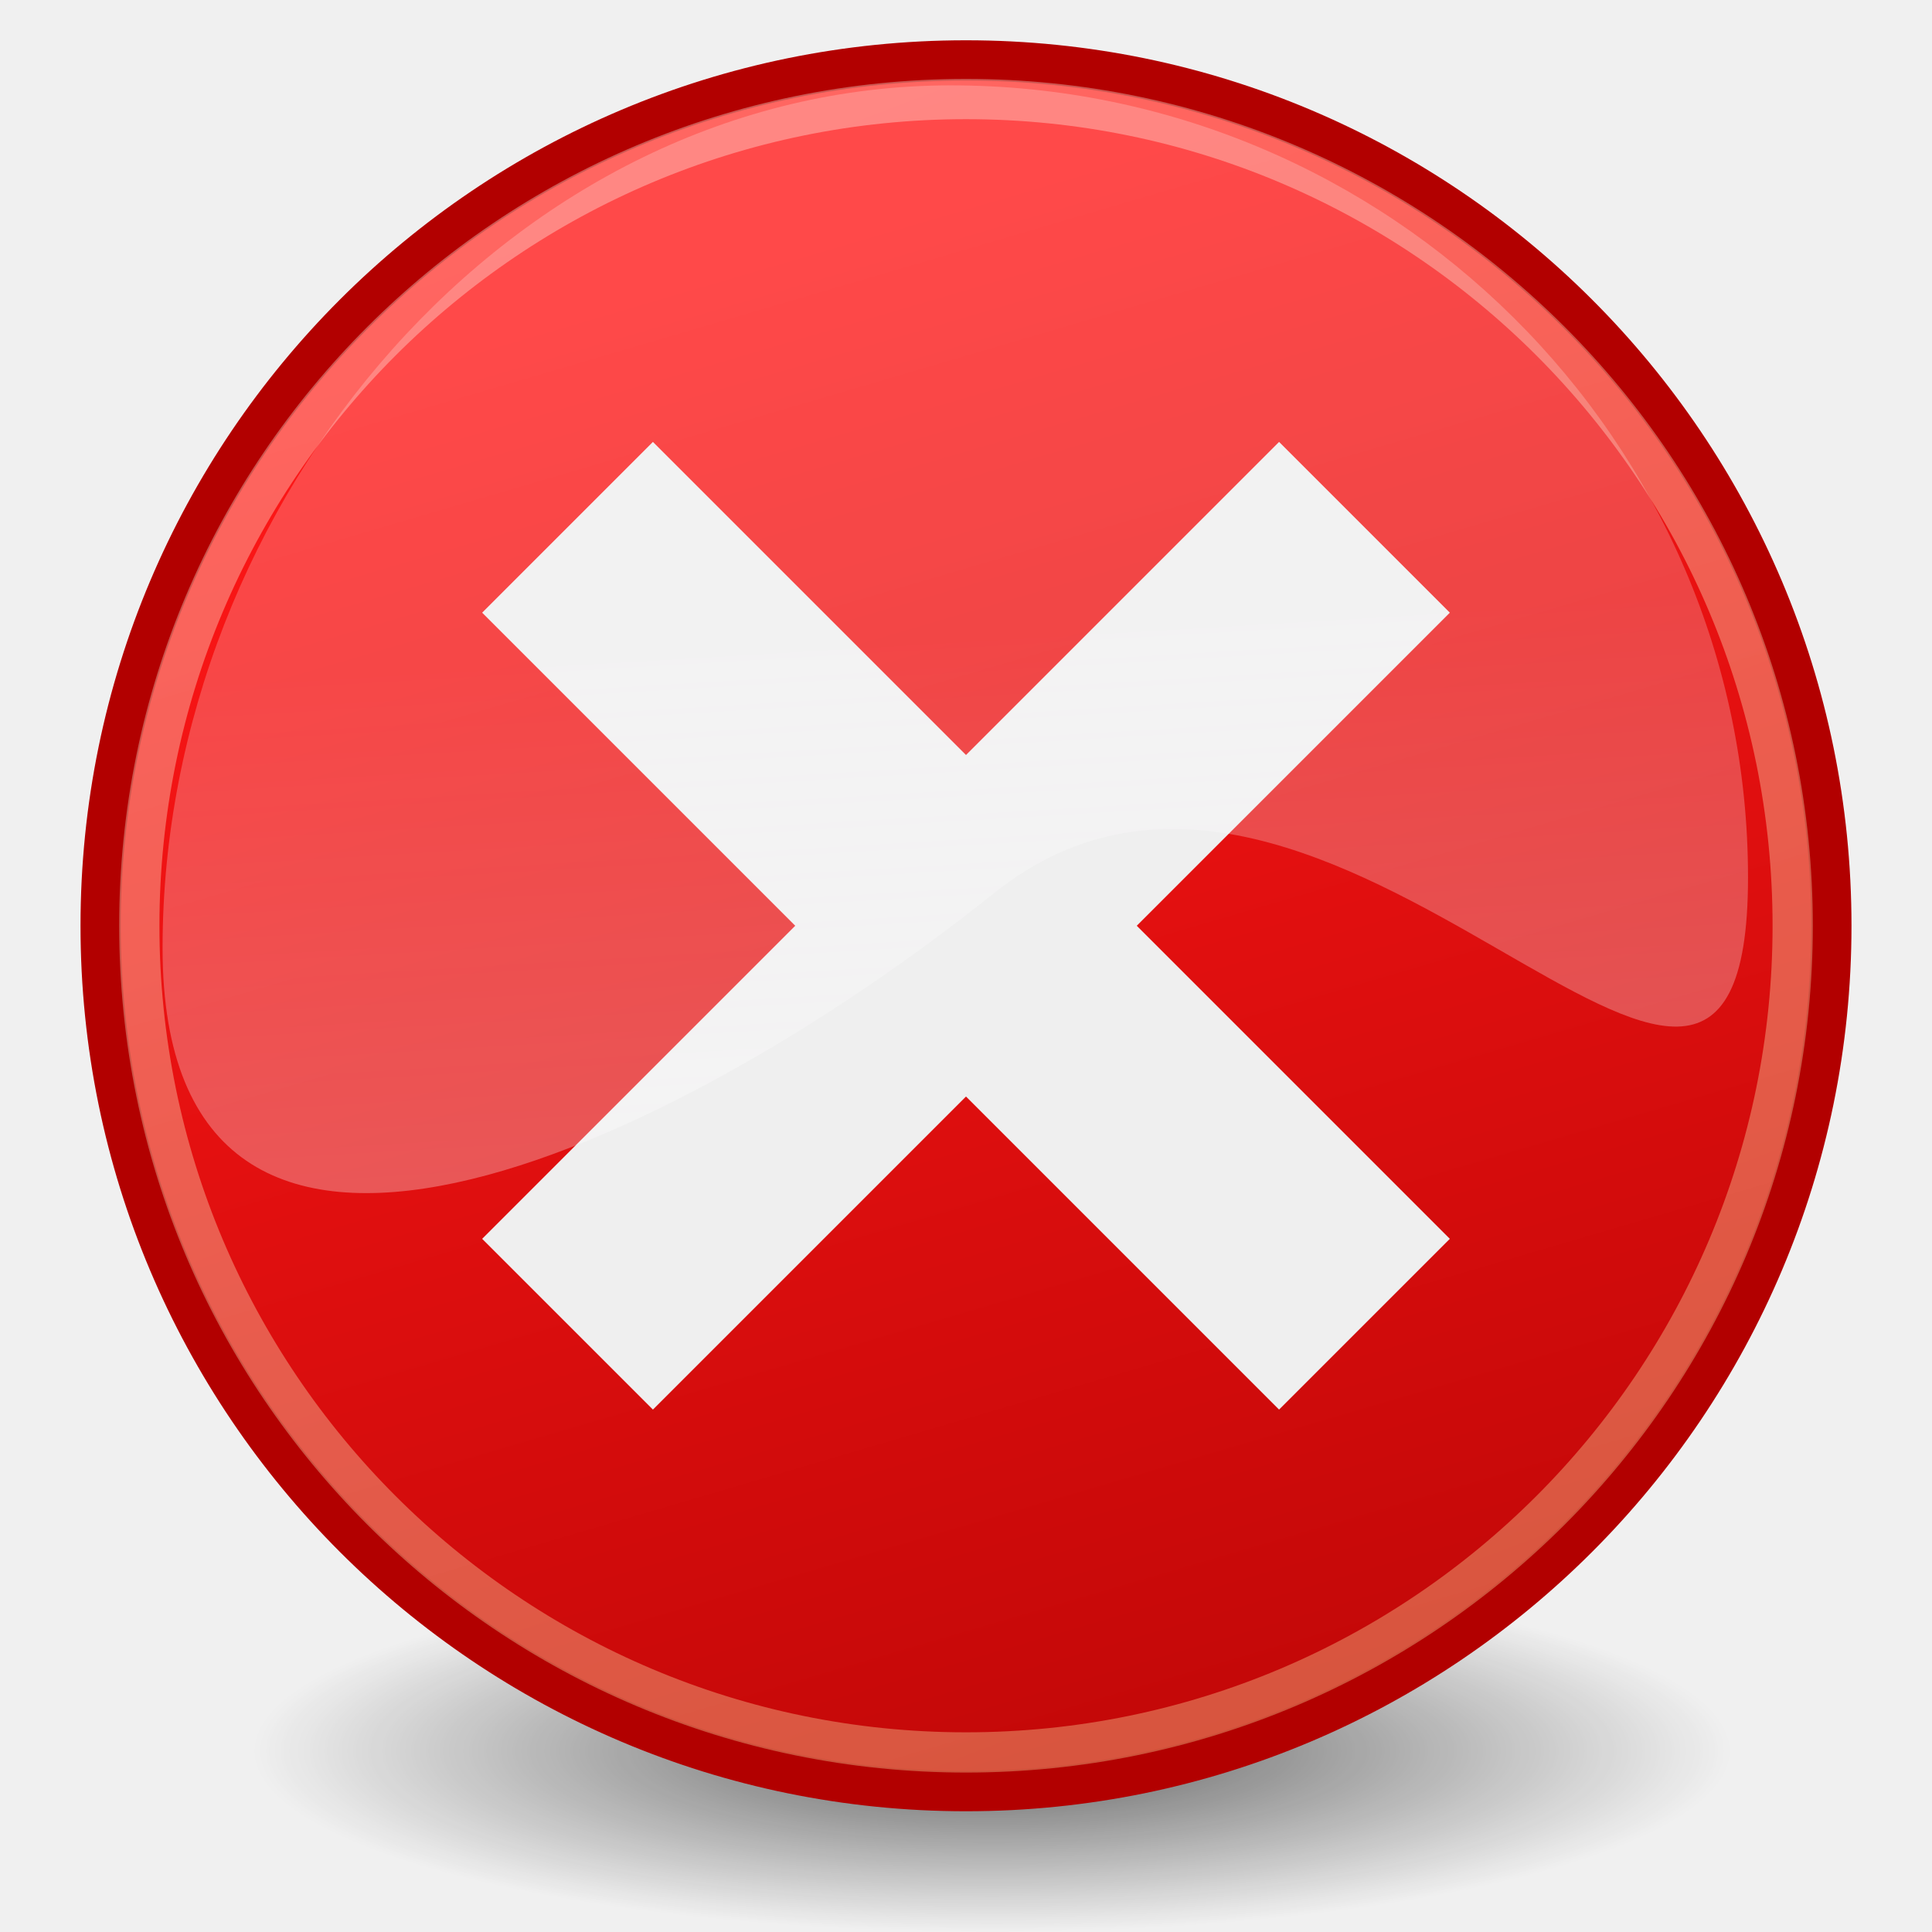
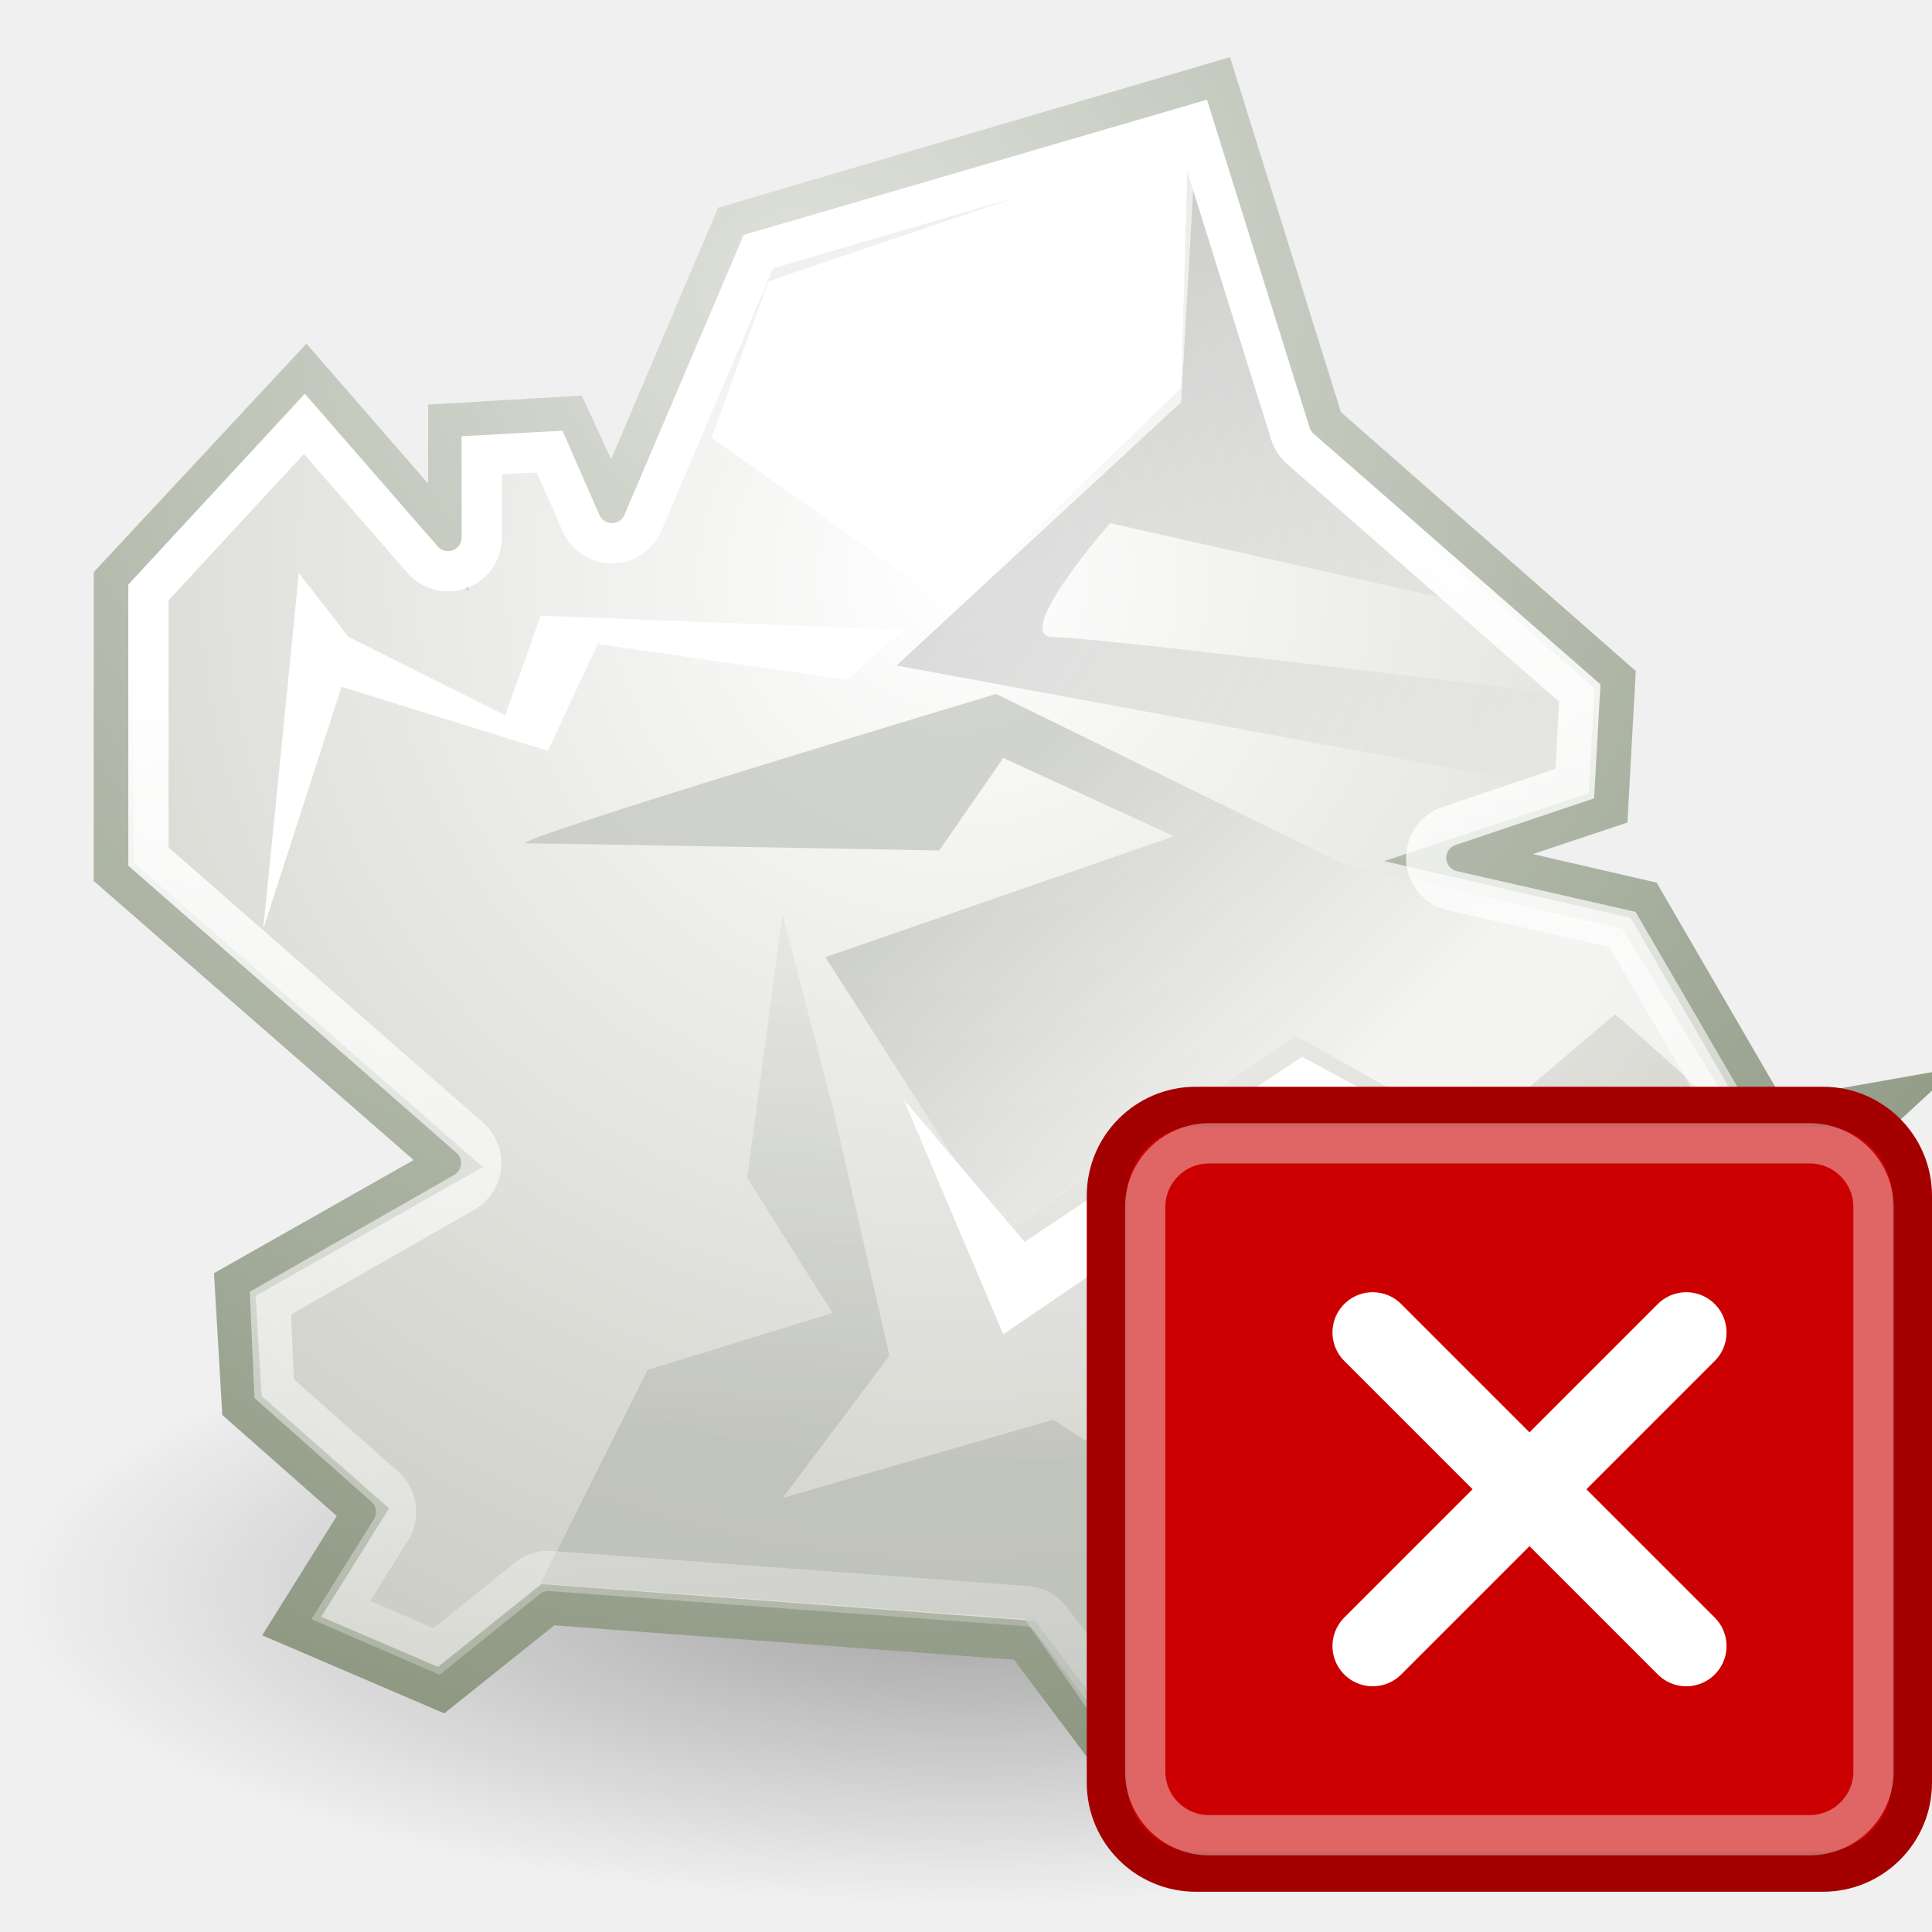
- <svg xmlns="http://www.w3.org/2000/svg" xmlns:xlink="http://www.w3.org/1999/xlink" width="48px" height="48px" id="svg1306">
-   <defs id="defs1308">
-     <linearGradient id="linearGradient3957">
-       <stop style="stop-color:#fffeff;stop-opacity:0.333;" offset="0" id="stop3959" />
-       <stop style="stop-color:#fffeff;stop-opacity:0.216;" offset="1" id="stop3961" />
+ <svg xmlns="http://www.w3.org/2000/svg" xmlns:xlink="http://www.w3.org/1999/xlink" width="48px" height="48px" id="svg11300">
+   <defs id="defs3">
+     <linearGradient id="linearGradient5166">
+       <stop style="stop-color:white;stop-opacity:1;" offset="0" id="stop5168" />
+       <stop style="stop-color:white;stop-opacity:0;" offset="1" id="stop5170" />
    </linearGradient>
-     <linearGradient id="linearGradient2536">
-       <stop style="stop-color:#a40000;stop-opacity:1;" offset="0" id="stop2538" />
-       <stop style="stop-color:#ff1717;stop-opacity:1;" offset="1" id="stop2540" />
+     <linearGradient id="linearGradient5196">
+       <stop style="stop-color:#dfe2dc;stop-opacity:1;" offset="0" id="stop5198" />
+       <stop style="stop-color:#86917a;stop-opacity:1;" offset="1" id="stop5200" />
    </linearGradient>
-     <linearGradient id="linearGradient2479">
-       <stop style="stop-color:#ffe69b;stop-opacity:1;" offset="0" id="stop2481" />
-       <stop style="stop-color:#ffffff;stop-opacity:1;" offset="1" id="stop2483" />
+     <linearGradient id="linearGradient5188">
+       <stop style="stop-color:white;stop-opacity:1;" offset="0" id="stop5190" />
+       <stop style="stop-color:#aeaea3;stop-opacity:1;" offset="1" id="stop5192" />
    </linearGradient>
-     <linearGradient id="linearGradient4126">
-       <stop id="stop4128" offset="0" style="stop-color:#000000;stop-opacity:1;" />
-       <stop id="stop4130" offset="1" style="stop-color:#000000;stop-opacity:0;" />
+     <linearGradient id="linearGradient5176">
+       <stop style="stop-color:black;stop-opacity:1;" offset="0" id="stop5178" />
+       <stop style="stop-color:black;stop-opacity:0;" offset="1" id="stop5180" />
    </linearGradient>
-     <radialGradient xlink:href="#linearGradient4126" id="radialGradient2169" gradientUnits="userSpaceOnUse" gradientTransform="matrix(1,0,0,0.5,1.899196e-14,20)" cx="23.857" cy="40" fx="23.857" fy="40" r="17.143" />
-     <linearGradient xlink:href="#linearGradient2479" id="linearGradient2485" x1="43.936" y1="53.836" x2="20.065" y2="-8.563" gradientUnits="userSpaceOnUse" />
-     <linearGradient xlink:href="#linearGradient2536" id="linearGradient2542" x1="36.918" y1="66.288" x2="19.071" y2="5.541" gradientUnits="userSpaceOnUse" />
-     <linearGradient xlink:href="#linearGradient2536" id="linearGradient3046" gradientUnits="userSpaceOnUse" x1="36.918" y1="66.288" x2="19.071" y2="5.541" />
-     <linearGradient xlink:href="#linearGradient2479" id="linearGradient3048" gradientUnits="userSpaceOnUse" x1="43.936" y1="53.836" x2="20.065" y2="-8.563" />
-     <linearGradient xlink:href="#linearGradient2536" id="linearGradient3064" gradientUnits="userSpaceOnUse" x1="36.918" y1="66.288" x2="19.071" y2="5.541" />
-     <linearGradient xlink:href="#linearGradient2479" id="linearGradient3066" gradientUnits="userSpaceOnUse" x1="43.936" y1="53.836" x2="20.065" y2="-8.563" />
-     <linearGradient xlink:href="#linearGradient3957" id="linearGradient3963" x1="21.994" y1="33.955" x2="20.917" y2="15.815" gradientUnits="userSpaceOnUse" />
-     <radialGradient xlink:href="#linearGradient4126" id="radialGradient3976" gradientUnits="userSpaceOnUse" gradientTransform="matrix(1,0,0,0.5,0,20)" cx="23.857" cy="40" fx="23.857" fy="40" r="17.143" />
-     <linearGradient xlink:href="#linearGradient2536" id="linearGradient3978" gradientUnits="userSpaceOnUse" x1="36.918" y1="66.288" x2="19.071" y2="5.541" />
-     <linearGradient xlink:href="#linearGradient2479" id="linearGradient3980" gradientUnits="userSpaceOnUse" x1="43.936" y1="53.836" x2="20.065" y2="-8.563" />
-     <linearGradient xlink:href="#linearGradient3957" id="linearGradient3982" gradientUnits="userSpaceOnUse" x1="21.994" y1="33.955" x2="20.917" y2="15.815" gradientTransform="matrix(1.002994,0,0,1.002994,-7.1859e-2,1.968356e-2)" />
-     <linearGradient gradientTransform="translate(0,-2)" gradientUnits="userSpaceOnUse" y2="35.052" x2="24.302" y1="15.802" x1="21.75" id="linearGradient2262" xlink:href="#linearGradient2256" />
-     <radialGradient gradientUnits="userSpaceOnUse" gradientTransform="matrix(4.154957,0,0,3.198723,-52.84553,-23.50921)" r="21.25" fy="10.666" fx="16.75" cy="10.666" cx="16.75" id="radialGradient2254" xlink:href="#linearGradient2248" />
-     <linearGradient gradientTransform="matrix(0.988373,0,0,0.988373,0.279002,0.278984)" y2="37.96" x2="41.048" y1="20.105" x1="23.996" gradientUnits="userSpaceOnUse" id="linearGradient2243" xlink:href="#linearGradient4981" />
-     <radialGradient gradientTransform="matrix(1.693981,0,0,1.693981,-16.86529,-25.11111)" gradientUnits="userSpaceOnUse" r="12.302" fy="33.302" fx="24.302" cy="33.302" cx="24.302" id="radialGradient2239" xlink:href="#linearGradient9647" />
-     <linearGradient gradientUnits="userSpaceOnUse" y2="28.394" x2="32.166" y1="16.285" x1="15.579" id="linearGradient7901" xlink:href="#linearGradient7895" />
-     <linearGradient gradientTransform="translate(0,-2)" gradientUnits="userSpaceOnUse" y2="37.96" x2="41.048" y1="20.105" x1="23.996" id="linearGradient4987" xlink:href="#linearGradient4981" />
-     <linearGradient gradientTransform="translate(0,-2)" gradientUnits="userSpaceOnUse" y2="47.374" x2="53.57" y1="12.504" x1="15.737" id="linearGradient2057" xlink:href="#linearGradient11780" />
-     <linearGradient xlink:href="#linearGradient15762" id="linearGradient15772" gradientUnits="userSpaceOnUse" gradientTransform="matrix(-1,0,0,-1,31.7217,31.29079)" x1="5.737" y1="5.386" x2="9.894" y2="9.651" />
-     <linearGradient id="linearGradient11014">
-       <stop id="stop11016" offset="0" style="stop-color:#a80000;stop-opacity:1;" />
-       <stop id="stop13245" offset="0" style="stop-color:#c60000;stop-opacity:1;" />
-       <stop id="stop11018" offset="1" style="stop-color:#e50000;stop-opacity:1;" />
+     <linearGradient id="linearGradient5162">
+       <stop style="stop-color:#babdb6;stop-opacity:1;" offset="0" id="stop5164" />
+       <stop style="stop-color:white;stop-opacity:1;" offset="1" id="stop5166" />
    </linearGradient>
-     <linearGradient id="linearGradient11780">
-       <stop id="stop11782" offset="0" style="stop-color:#ff8b8b;stop-opacity:1;" />
-       <stop id="stop11784" offset="1" style="stop-color:#ec1b1b;stop-opacity:1;" />
+     <linearGradient id="linearGradient5150">
+       <stop style="stop-color:black;stop-opacity:1;" offset="0" id="stop5152" />
+       <stop style="stop-color:black;stop-opacity:0;" offset="1" id="stop5154" />
    </linearGradient>
-     <linearGradient id="linearGradient14236">
-       <stop style="stop-color:#ed4040;stop-opacity:1;" offset="0" id="stop14238" />
-       <stop style="stop-color:#a40000;stop-opacity:1;" offset="1" id="stop14240" />
-     </linearGradient>
-     <linearGradient id="linearGradient15762">
-       <stop style="stop-color:#ffffff;stop-opacity:1;" offset="0" id="stop15764" />
-       <stop style="stop-color:#ffffff;stop-opacity:0;" offset="1" id="stop15766" />
-     </linearGradient>
-     <linearGradient id="linearGradient4981">
-       <stop id="stop4983" offset="0" style="stop-color:#cc0000;stop-opacity:1;" />
-       <stop id="stop4985" offset="1" style="stop-color:#b30000;stop-opacity:1;" />
-     </linearGradient>
-     <linearGradient id="linearGradient7895">
-       <stop id="stop7897" offset="0" style="stop-color:#ffffff;stop-opacity:1;" />
-       <stop id="stop7899" offset="1" style="stop-color:#ffffff;stop-opacity:0;" />
-     </linearGradient>
-     <radialGradient gradientUnits="userSpaceOnUse" gradientTransform="matrix(1,0,0,0.595238,0,14.875)" r="15.75" fy="36.75" fx="25.125" cy="36.75" cx="25.125" id="radialGradient21650" xlink:href="#linearGradient21644" />
-     <linearGradient id="linearGradient21644">
-       <stop id="stop21646" offset="0" style="stop-color:#000000;stop-opacity:1;" />
-       <stop id="stop21648" offset="1" style="stop-color:#000000;stop-opacity:0;" />
-     </linearGradient>
-     <linearGradient id="linearGradient9647">
-       <stop id="stop9649" offset="0" style="stop-color:#ffffff;stop-opacity:1;" />
-       <stop id="stop9651" offset="1" style="stop-color:#dbdbdb;stop-opacity:1;" />
-     </linearGradient>
-     <linearGradient id="linearGradient2248">
-       <stop id="stop2250" offset="0" style="stop-color:#ffffff;stop-opacity:1;" />
-       <stop id="stop2252" offset="1" style="stop-color:#ffffff;stop-opacity:0;" />
-     </linearGradient>
-     <linearGradient id="linearGradient2256">
-       <stop id="stop2258" offset="0" style="stop-color:#ff0202;stop-opacity:1;" />
-       <stop id="stop2260" offset="1" style="stop-color:#ff9b9b;stop-opacity:1;" />
-     </linearGradient>
-     <radialGradient xlink:href="#linearGradient9647" id="radialGradient2335" gradientUnits="userSpaceOnUse" gradientTransform="matrix(1.693981,0,0,1.693981,-16.86529,-23.71561)" cx="24.302" cy="33.302" fx="24.302" fy="33.302" r="12.302" />
-     <linearGradient xlink:href="#linearGradient2256" id="linearGradient2337" gradientUnits="userSpaceOnUse" gradientTransform="translate(-7.1723252e-7,-0.6044975)" x1="21.75" y1="15.802" x2="24.302" y2="35.052" />
+     <radialGradient xlink:href="#linearGradient5150" id="radialGradient5156" cx="24.837" cy="40.664" fx="24.837" fy="40.664" r="21.478" gradientTransform="matrix(1,0,0,0.325103,2.211772e-16,27.44386)" gradientUnits="userSpaceOnUse" />
+     <linearGradient xlink:href="#linearGradient5162" id="linearGradient5168" x1="24.366" y1="20.246" x2="32.601" y2="28.555" gradientUnits="userSpaceOnUse" />
+     <linearGradient xlink:href="#linearGradient5162" id="linearGradient5170" gradientUnits="userSpaceOnUse" x1="22.009" y1="36.51" x2="23.585" y2="14.412" />
+     <linearGradient xlink:href="#linearGradient5176" id="linearGradient5182" x1="25.633" y1="10.612" x2="38.714" y2="18.39" gradientUnits="userSpaceOnUse" />
+     <radialGradient xlink:href="#linearGradient5188" id="radialGradient5361" gradientUnits="userSpaceOnUse" gradientTransform="matrix(2.135667,1.912751e-16,-1.890308e-16,2.110607,-26.90176,-15.66914)" cx="23.688" cy="14.211" fx="23.688" fy="14.211" r="22.597" />
+     <radialGradient xlink:href="#linearGradient5196" id="radialGradient5363" gradientUnits="userSpaceOnUse" gradientTransform="matrix(1.790269,1.339577e-16,-1.323859e-16,1.769263,-15.81394,-11.94997)" cx="20.09" cy="10.854" fx="20.09" fy="10.854" r="22.597" />
+     <linearGradient xlink:href="#linearGradient5166" id="linearGradient5172" x1="19.451" y1="14.464" x2="23.719" y2="48.405" gradientUnits="userSpaceOnUse" />
  </defs>
-   <g id="layer2">
-     <path transform="matrix(1.070555,0,0,0.525,-0.892755,22.5)" d="M 41 40 A 17.143 8.571 0 1 1  6.714,40 A 17.143 8.571 0 1 1  41 40 z" id="path6548" style="opacity:0.6;color:#000000;fill:url(#radialGradient3976);fill-opacity:1;fill-rule:nonzero;stroke:none;stroke-width:1;stroke-linecap:butt;stroke-linejoin:miter;marker:none;marker-start:none;marker-mid:none;marker-end:none;stroke-miterlimit:10;stroke-dasharray:none;stroke-dashoffset:0;stroke-opacity:1;visibility:visible;display:block;overflow:visible" />
-   </g>
  <g id="layer1">
-     <g id="g4006">
-       <path transform="matrix(0.920488,0,0,0.920488,2.368532,0.97408)" d="M 46.857 23.929 A 23.357 23.357 0 1 1  0.143,23.929 A 23.357 23.357 0 1 1  46.857 23.929 z" id="path1314" style="fill:url(#linearGradient3978);fill-opacity:1;fill-rule:nonzero;stroke:#b20000;stroke-width:1.086;stroke-linecap:butt;stroke-linejoin:miter;stroke-miterlimit:4;stroke-dasharray:none;stroke-opacity:1" />
-       <path transform="matrix(0.856093,0,0,0.856093,1.818275,0.197769)" d="M 49.902 26.635 A 23.991 23.991 0 1 1  1.919,26.635 A 23.991 23.991 0 1 1  49.902 26.635 z" id="path3560" style="opacity:0.347;fill:#cc0000;fill-opacity:0;stroke:url(#linearGradient3980);stroke-width:1.168;stroke-linecap:butt;stroke-linejoin:miter;stroke-miterlimit:4;stroke-dasharray:none;stroke-opacity:1" />
+     <path style="opacity:0.326;color:black;fill:url(#radialGradient5156);fill-opacity:1;fill-rule:evenodd;stroke:none;stroke-width:1;stroke-linecap:butt;stroke-linejoin:miter;marker:none;marker-start:none;marker-mid:none;marker-end:none;stroke-miterlimit:4;stroke-dasharray:none;stroke-dashoffset:0;stroke-opacity:1;visibility:visible;display:inline;overflow:visible" id="path4275" d="M 46.315 40.664 A 21.478 6.983 0 1 1  3.359,40.664 A 21.478 6.983 0 1 1  46.315 40.664 z" transform="matrix(1.106996,0,0,1.106996,-3.364576,-5.411516)" />
+     <path style="opacity:1;color:black;fill:url(#radialGradient5361);fill-opacity:1;fill-rule:evenodd;stroke:url(#radialGradient5363);stroke-width:1;stroke-linecap:butt;stroke-linejoin:miter;marker:none;marker-start:none;marker-mid:none;marker-end:none;stroke-miterlimit:4;stroke-dasharray:none;stroke-dashoffset:0;stroke-opacity:1;visibility:visible;display:inline;overflow:visible" d="M 9.016,37.57 L 7.248,40.399 L 10.96,41.99 L 13.612,39.868 L 25.456,40.752 L 29.168,45.702 L 32.527,40.222 L 36.77,42.52 L 42.426,41.813 L 41.012,38.808 L 44.901,34.919 L 39.421,28.731 L 44.725,29.438 L 47.023,27.317 L 44.017,27.847 L 40.835,22.367 L 36.239,21.307 L 39.952,20.069 L 40.128,16.887 L 32.88,10.523 L 30.229,2.038 L 18.208,5.574 L 15.203,12.645 L 14.142,10.347 L 11.137,10.523 L 11.137,13.352 L 7.601,9.286 L 2.828,14.412 L 2.828,21.66 L 11.137,28.908 L 5.834,31.913 L 6.01,34.919 L 9.016,37.57 z " id="path4273" />
+     <path style="opacity:0.77;color:black;fill:url(#linearGradient5170);fill-opacity:1;fill-rule:evenodd;stroke:none;stroke-width:1;stroke-linecap:butt;stroke-linejoin:miter;marker:none;marker-start:none;marker-mid:none;marker-end:none;stroke-miterlimit:4;stroke-dasharray:none;stroke-dashoffset:0;stroke-opacity:1;visibility:visible;display:inline;overflow:visible" d="M 19.445,22.721 L 18.562,29.262 L 20.683,32.62 L 16.087,34.035 L 13.435,39.338 L 25.456,40.222 L 28.284,44.288 L 30.582,38.101 L 26.163,35.272 L 19.445,37.217 L 22.097,33.681 L 20.683,27.494 L 19.445,22.721 z " id="path5158" />
+     <path style="opacity:0.618;color:black;fill:url(#linearGradient5168);fill-opacity:1.0;fill-rule:evenodd;stroke:none;stroke-width:1;stroke-linecap:butt;stroke-linejoin:miter;marker:none;marker-start:none;marker-mid:none;marker-end:none;stroke-miterlimit:4;stroke-dasharray:none;stroke-dashoffset:0;stroke-opacity:1;visibility:visible;display:inline;overflow:visible" d="M 20.506,23.782 L 24.926,30.676 L 32.173,25.726 L 36.593,28.201 L 40.128,25.196 L 43.31,28.024 L 40.305,23.074 L 33.411,21.483 L 24.749,17.241 C 24.749,17.241 12.374,20.953 13.081,20.953 C 13.789,20.953 23.335,21.13 23.335,21.13 L 24.926,18.832 L 29.168,20.776 L 20.506,23.782 z " id="path5160" />
+     <path style="opacity:1;color:black;fill:white;fill-opacity:1;fill-rule:evenodd;stroke:none;stroke-width:1;stroke-linecap:butt;stroke-linejoin:miter;marker:none;marker-start:none;marker-mid:none;marker-end:none;stroke-miterlimit:4;stroke-dasharray:none;stroke-dashoffset:0;stroke-opacity:1;visibility:visible;display:inline;overflow:visible" d="M 29.522,3.452 L 19.092,6.988 L 17.678,10.877 L 23.688,15.12 L 29.345,9.639 L 29.522,3.452 z " id="path5172" />
+     <path style="opacity:0.135;color:black;fill:url(#linearGradient5182);fill-opacity:1.0;fill-rule:evenodd;stroke:none;stroke-width:1;stroke-linecap:butt;stroke-linejoin:miter;marker:none;marker-start:none;marker-mid:none;marker-end:none;stroke-miterlimit:4;stroke-dasharray:none;stroke-dashoffset:0;stroke-opacity:1;visibility:visible;display:inline;overflow:visible" d="M 29.698,3.806 L 31.997,11.23 L 36.239,14.943 L 27.577,12.998 C 27.577,12.998 25.102,15.827 26.163,15.827 C 27.224,15.827 38.714,17.241 38.714,17.241 L 38.537,19.539 L 22.274,16.534 L 29.345,9.993 L 29.698,3.806 z " id="path5174" />
+     <path style="opacity:1;color:black;fill:white;fill-opacity:1;fill-rule:evenodd;stroke:none;stroke-width:1;stroke-linecap:butt;stroke-linejoin:miter;marker:none;marker-start:none;marker-mid:none;marker-end:none;stroke-miterlimit:4;stroke-dasharray:none;stroke-dashoffset:0;stroke-opacity:1;visibility:visible;display:inline;overflow:visible" d="M 7.425,14.236 L 6.541,23.074 L 8.485,17.064 L 13.612,18.655 L 14.849,16.003 L 21.036,16.887 L 22.451,15.65 L 13.435,15.296 L 12.551,17.771 L 8.662,15.827 L 7.425,14.236 z " id="path5184" />
+     <path style="opacity:1;color:black;fill:white;fill-opacity:1;fill-rule:evenodd;stroke:none;stroke-width:1;stroke-linecap:butt;stroke-linejoin:miter;marker:none;marker-start:none;marker-mid:none;marker-end:none;stroke-miterlimit:4;stroke-dasharray:none;stroke-dashoffset:0;stroke-opacity:1;visibility:visible;display:inline;overflow:visible" d="M 22.451,27.317 L 25.456,30.853 L 32.35,26.256 L 36.593,28.555 L 43.487,35.095 L 35.886,29.262 L 32.173,28.201 L 24.926,33.151 L 22.451,27.317 z " id="path5186" />
+     <path xlink:href="#path4273" style="opacity:1;color:black;fill:none;fill-opacity:1;fill-rule:evenodd;stroke:url(#linearGradient5172);stroke-width:1;stroke-linecap:butt;stroke-linejoin:miter;marker:none;marker-start:none;marker-mid:none;marker-end:none;stroke-miterlimit:4;stroke-dasharray:none;stroke-dashoffset:0;stroke-opacity:1;visibility:visible;display:inline;overflow:visible" id="path5359" d="M 29.656,3.094 L 18.844,6.25 L 15.969,13 C 15.834,13.303 15.534,13.498 15.203,13.498 C 14.872,13.498 14.572,13.303 14.438,13 L 13.656,11.219 L 11.969,11.312 L 11.969,13.344 C 11.973,13.695 11.759,14.012 11.431,14.137 C 11.103,14.263 10.731,14.171 10.5,13.906 L 7.562,10.531 L 3.688,14.719 L 3.688,21.281 L 11.688,28.281 C 11.884,28.463 11.981,28.727 11.95,28.993 C 11.92,29.258 11.764,29.493 11.531,29.625 L 6.719,32.375 L 6.812,34.5 L 9.562,36.938 C 9.865,37.207 9.93,37.655 9.719,38 L 8.469,40 L 10.844,41.031 L 13.094,39.219 C 13.26,39.082 13.473,39.015 13.688,39.031 L 25.531,39.906 C 25.769,39.931 25.985,40.056 26.125,40.25 L 29.094,44.219 L 31.812,39.781 C 32.041,39.39 32.54,39.251 32.938,39.469 L 36.969,41.656 L 41.188,41.125 L 40.25,39.188 C 40.088,38.865 40.151,38.474 40.406,38.219 L 43.75,34.875 L 38.781,29.281 C 38.529,29.02 38.475,28.626 38.645,28.306 C 38.816,27.985 39.174,27.811 39.531,27.875 L 43.406,28.406 C 43.369,28.358 43.338,28.305 43.312,28.25 L 40.312,23.094 L 36.062,22.125 C 35.709,22.035 35.455,21.726 35.433,21.362 C 35.412,20.998 35.628,20.662 35.969,20.531 L 39.125,19.469 L 39.25,17.219 L 32.312,11.156 C 32.196,11.056 32.11,10.927 32.062,10.781 L 29.656,3.094 z " />
+     <g id="g3147" transform="translate(-1,0)">
+       <rect ry="2.21" rx="2.21" y="27.5" x="28.5" height="19" width="20" id="rect1686" style="opacity:1;color:black;fill:#c00;fill-opacity:1;fill-rule:evenodd;stroke:#a40000;stroke-width:1;stroke-linecap:square;stroke-linejoin:round;marker:none;marker-start:none;marker-mid:none;marker-end:none;stroke-miterlimit:4;stroke-dasharray:none;stroke-dashoffset:0;stroke-opacity:1;visibility:visible;display:inline;overflow:visible" />
+       <g transform="matrix(0.779029,0,0,0.779029,28.87262,8.175921)" id="g2254">
+         <path style="opacity:1;color:black;fill:none;fill-opacity:1;fill-rule:evenodd;stroke:white;stroke-width:2.567;stroke-linecap:round;stroke-linejoin:round;marker:none;marker-start:none;marker-mid:none;marker-end:none;stroke-miterlimit:4;stroke-dasharray:none;stroke-dashoffset:0;stroke-opacity:1;visibility:visible;display:inline;overflow:visible" d="M 8,32 L 18,42" id="path1377" />
+         <path id="path2252" d="M 18,32 L 8,42" style="opacity:1;color:black;fill:none;fill-opacity:1;fill-rule:evenodd;stroke:white;stroke-width:2.567;stroke-linecap:round;stroke-linejoin:round;marker:none;marker-start:none;marker-mid:none;marker-end:none;stroke-miterlimit:4;stroke-dasharray:none;stroke-dashoffset:0;stroke-opacity:1;visibility:visible;display:inline;overflow:visible" />
+       </g>
+       <rect style="opacity:0.4;color:black;fill:none;fill-opacity:1;fill-rule:evenodd;stroke:white;stroke-width:1;stroke-linecap:square;stroke-linejoin:round;marker:none;marker-start:none;marker-mid:none;marker-end:none;stroke-miterlimit:4;stroke-dasharray:none;stroke-dashoffset:0;stroke-opacity:1;visibility:visible;display:inline;overflow:visible" id="rect2258" width="18.095" height="17.19" x="29.452" y="28.405" rx="1.585" ry="1.585" />
    </g>
  </g>
-   <g id="layer3">
-     <rect style="fill:#efefef;fill-opacity:1;fill-rule:nonzero;stroke:none;stroke-width:0.739;stroke-miterlimit:4;stroke-dasharray:none;stroke-opacity:0.863" id="rect2070" width="28" height="6" x="-13.293" y="30.234" transform="matrix(0.7071068,-0.7071068,0.7071068,0.7071068,0,0)" />
-     <rect style="fill:#efefef;fill-opacity:1;fill-rule:nonzero;stroke:none;stroke-width:0.739;stroke-miterlimit:4;stroke-dasharray:none;stroke-opacity:0.863" id="rect2353" width="28" height="6" x="19.234" y="-3.707" transform="matrix(0.7071068,0.7071068,-0.7071068,0.7071068,0,0)" />
-   </g>
-   <g id="layer4">
-     <path id="path3955" d="M 43.429,21.8 C 43.429,32.663 33.043,15.515 24.698,22.188 C 16.547,28.705 4.039,34.415 4.039,23.552 C 4.039,12.434 12.761,2.121 23.624,2.121 C 34.487,2.121 43.429,10.937 43.429,21.8 z " style="fill:url(#linearGradient3982);fill-opacity:1;fill-rule:nonzero;stroke:none;stroke-width:1;stroke-linecap:round;stroke-linejoin:round;stroke-miterlimit:4;stroke-dashoffset:0;stroke-opacity:1" />
-   </g>
</svg>
